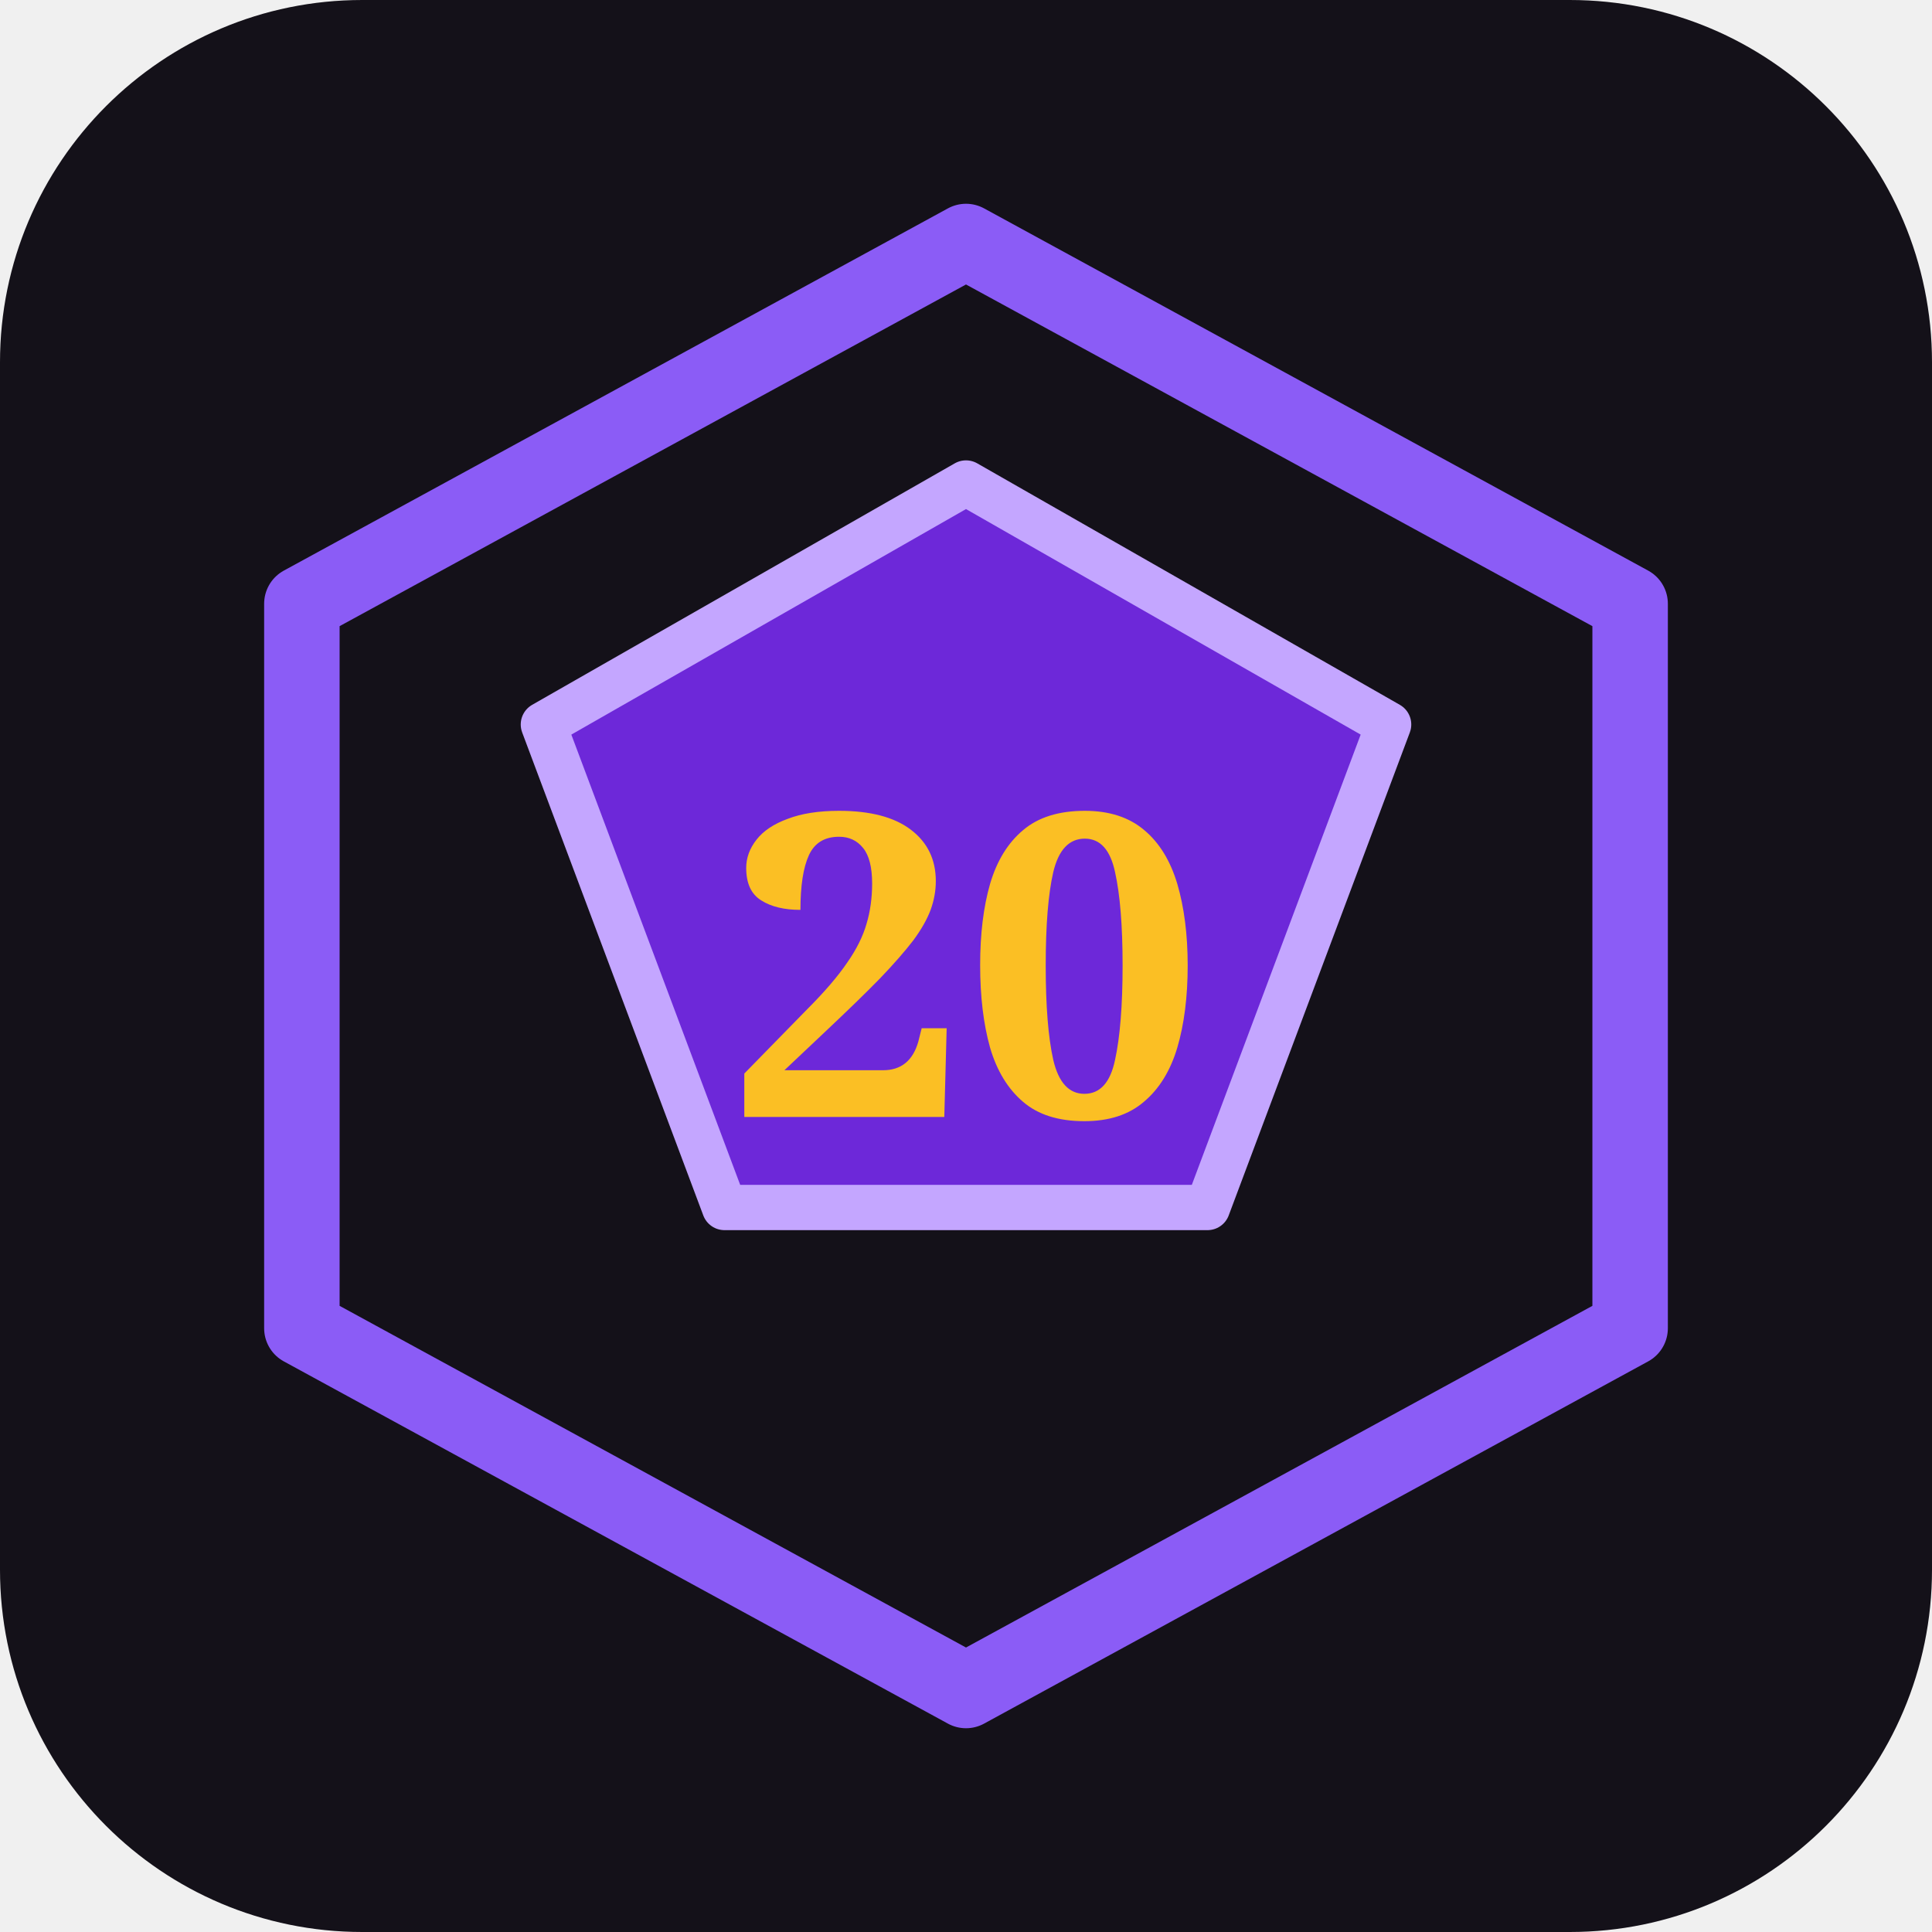
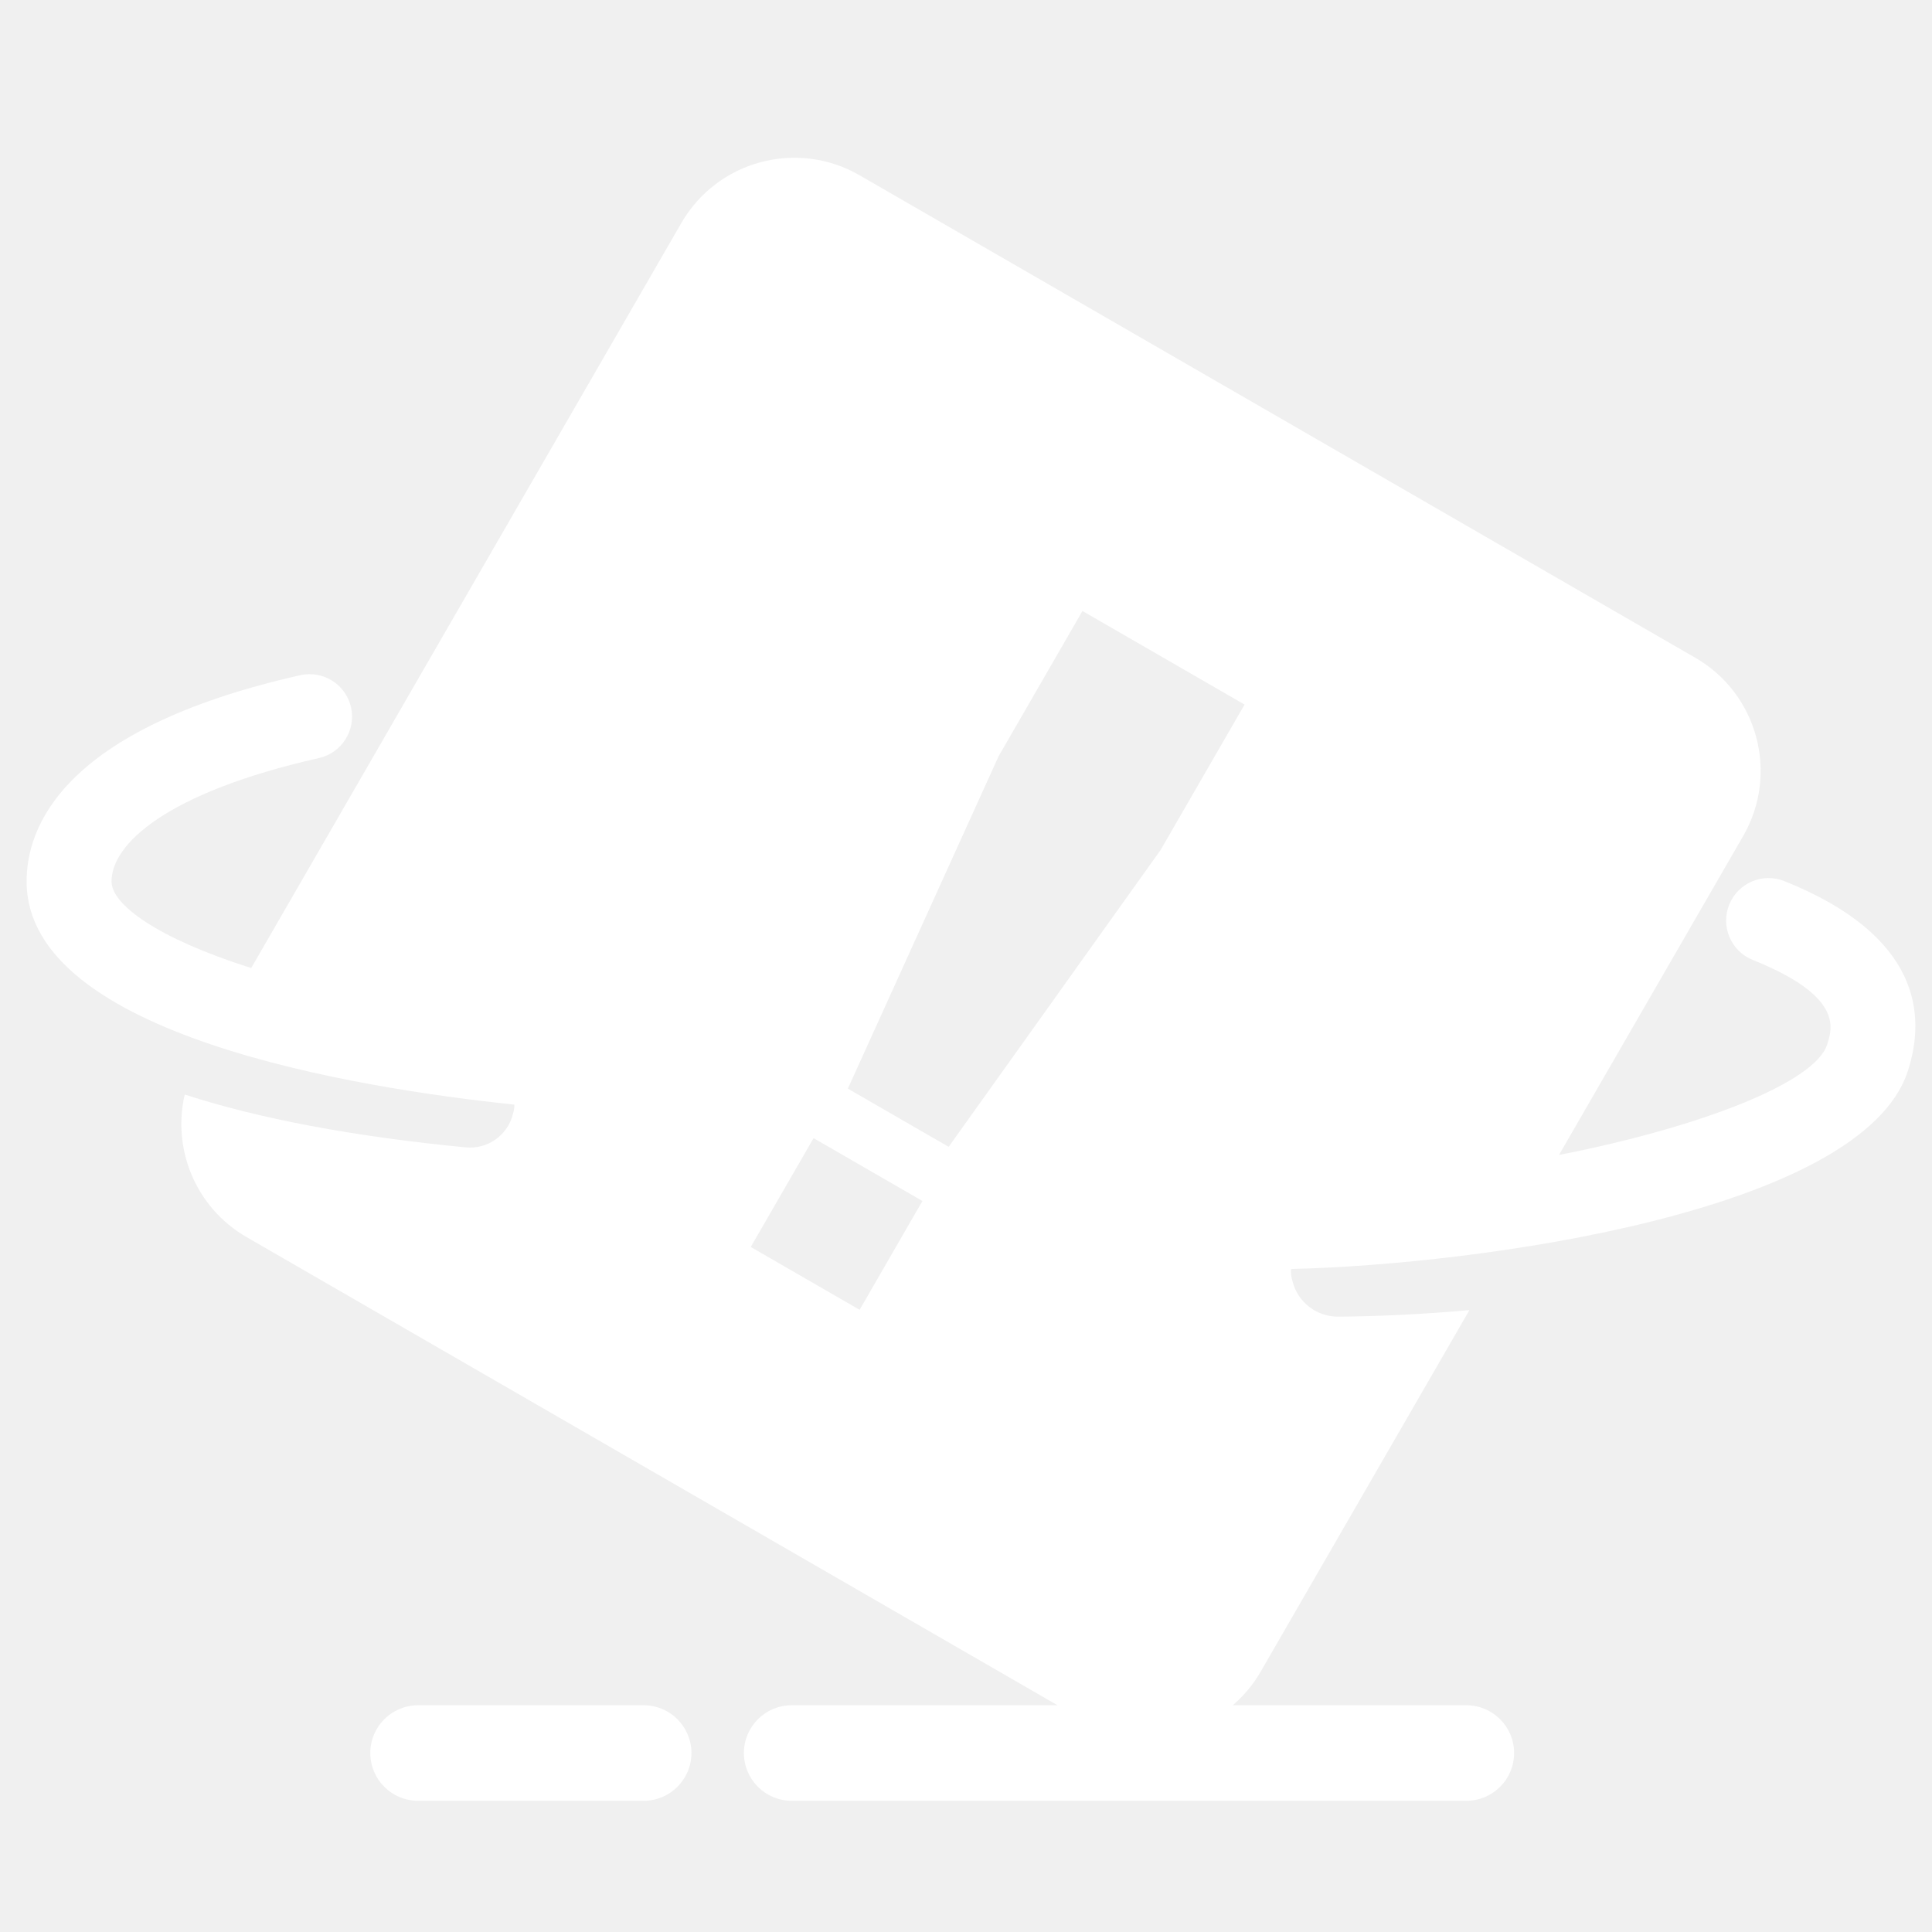
- <svg xmlns="http://www.w3.org/2000/svg" viewBox="0 0 64 64" width="64" height="64">
-   <rect width="64" height="64" rx="12" fill="#141119" />
-   <polygon points="32,8 54,20 54,44 32,56 10,44 10,20" fill="none" stroke="#8b5cf6" stroke-width="2.5" stroke-linejoin="round" />
-   <polygon points="32,16 46,24 40,40 24,40 18,24" fill="#6d28d9" stroke="#c4a6ff" stroke-width="1.5" stroke-linejoin="round" />
-   <text x="32" y="37" font-family="Georgia, serif" font-size="14" font-weight="bold" fill="#fbbf24" text-anchor="middle">20</text>
+ <svg xmlns="http://www.w3.org/2000/svg" viewBox="4 5 91 91" width="91" height="91">
+   <path fill="#ffffff" d="M88.048,46.502c-1.03-0.411-2.19,0.088-2.601,1.112c-0.411,1.025,0.087,2.189,1.112,2.601c4.249,1.704,3.759,3.198,3.496,4c-0.574,1.747-5.783,3.84-12.624,5.186l8.675-15.023c1.696-2.939,0.689-6.696-2.249-8.393l-39.371-22.73c-2.938-1.697-6.695-0.69-8.394,2.249L15.832,50.597c-4.424-1.402-6.568-2.986-6.578-4.069c-0.017-1.745,2.54-4.191,9.768-5.822c1.077-0.243,1.754-1.314,1.511-2.392c-0.243-1.077-1.311-1.751-2.392-1.511c-11.27,2.543-12.911,7.209-12.887,9.762c0.063,7.195,15.498,9.682,22.971,10.464c-0.001,0.044,0.005,0.086,0.001,0.131c-0.014,0.108-0.033,0.21-0.066,0.308c-0.236,0.988-1.184,1.678-2.223,1.575c-5.322-0.514-9.735-1.354-13.236-2.489c-0.598,2.566,0.511,5.326,2.91,6.713L53.812,85.32H41.289c-1.242,0-2.25,1.008-2.25,2.25s1.008,2.25,2.25,2.25h31.778c1.242,0,2.25-1.008,2.25-2.25s-1.008-2.25-2.25-2.25h-11c0.507-0.438,0.953-0.961,1.307-1.573l9.838-17.039c-2.175,0.195-4.278,0.295-6.189,0.308c-1.034,0.001-1.904-0.703-2.142-1.661c-0.056-0.17-0.081-0.351-0.073-0.538c0-0.017,0.006-0.03,0.006-0.046c8.804-0.204,26.867-2.685,29.043-9.309C94.732,52.788,94.437,49.063,88.048,46.502z M44.489,66.694l-5.127-2.96l2.959-5.126l5.127,2.96L44.489,66.694z M43.935,56.276l7.098-15.651l3.953-6.847l7.635,4.408l-3.953,6.847l-9.984,13.984L43.935,56.276z M36.568,87.57c0,1.242-1.008,2.25-2.25,2.25H23.691c-1.242,0-2.25-1.008-2.25-2.25s1.008-2.25,2.25-2.25h10.627C35.561,85.32,36.568,86.328,36.568,87.57z" />
</svg>
